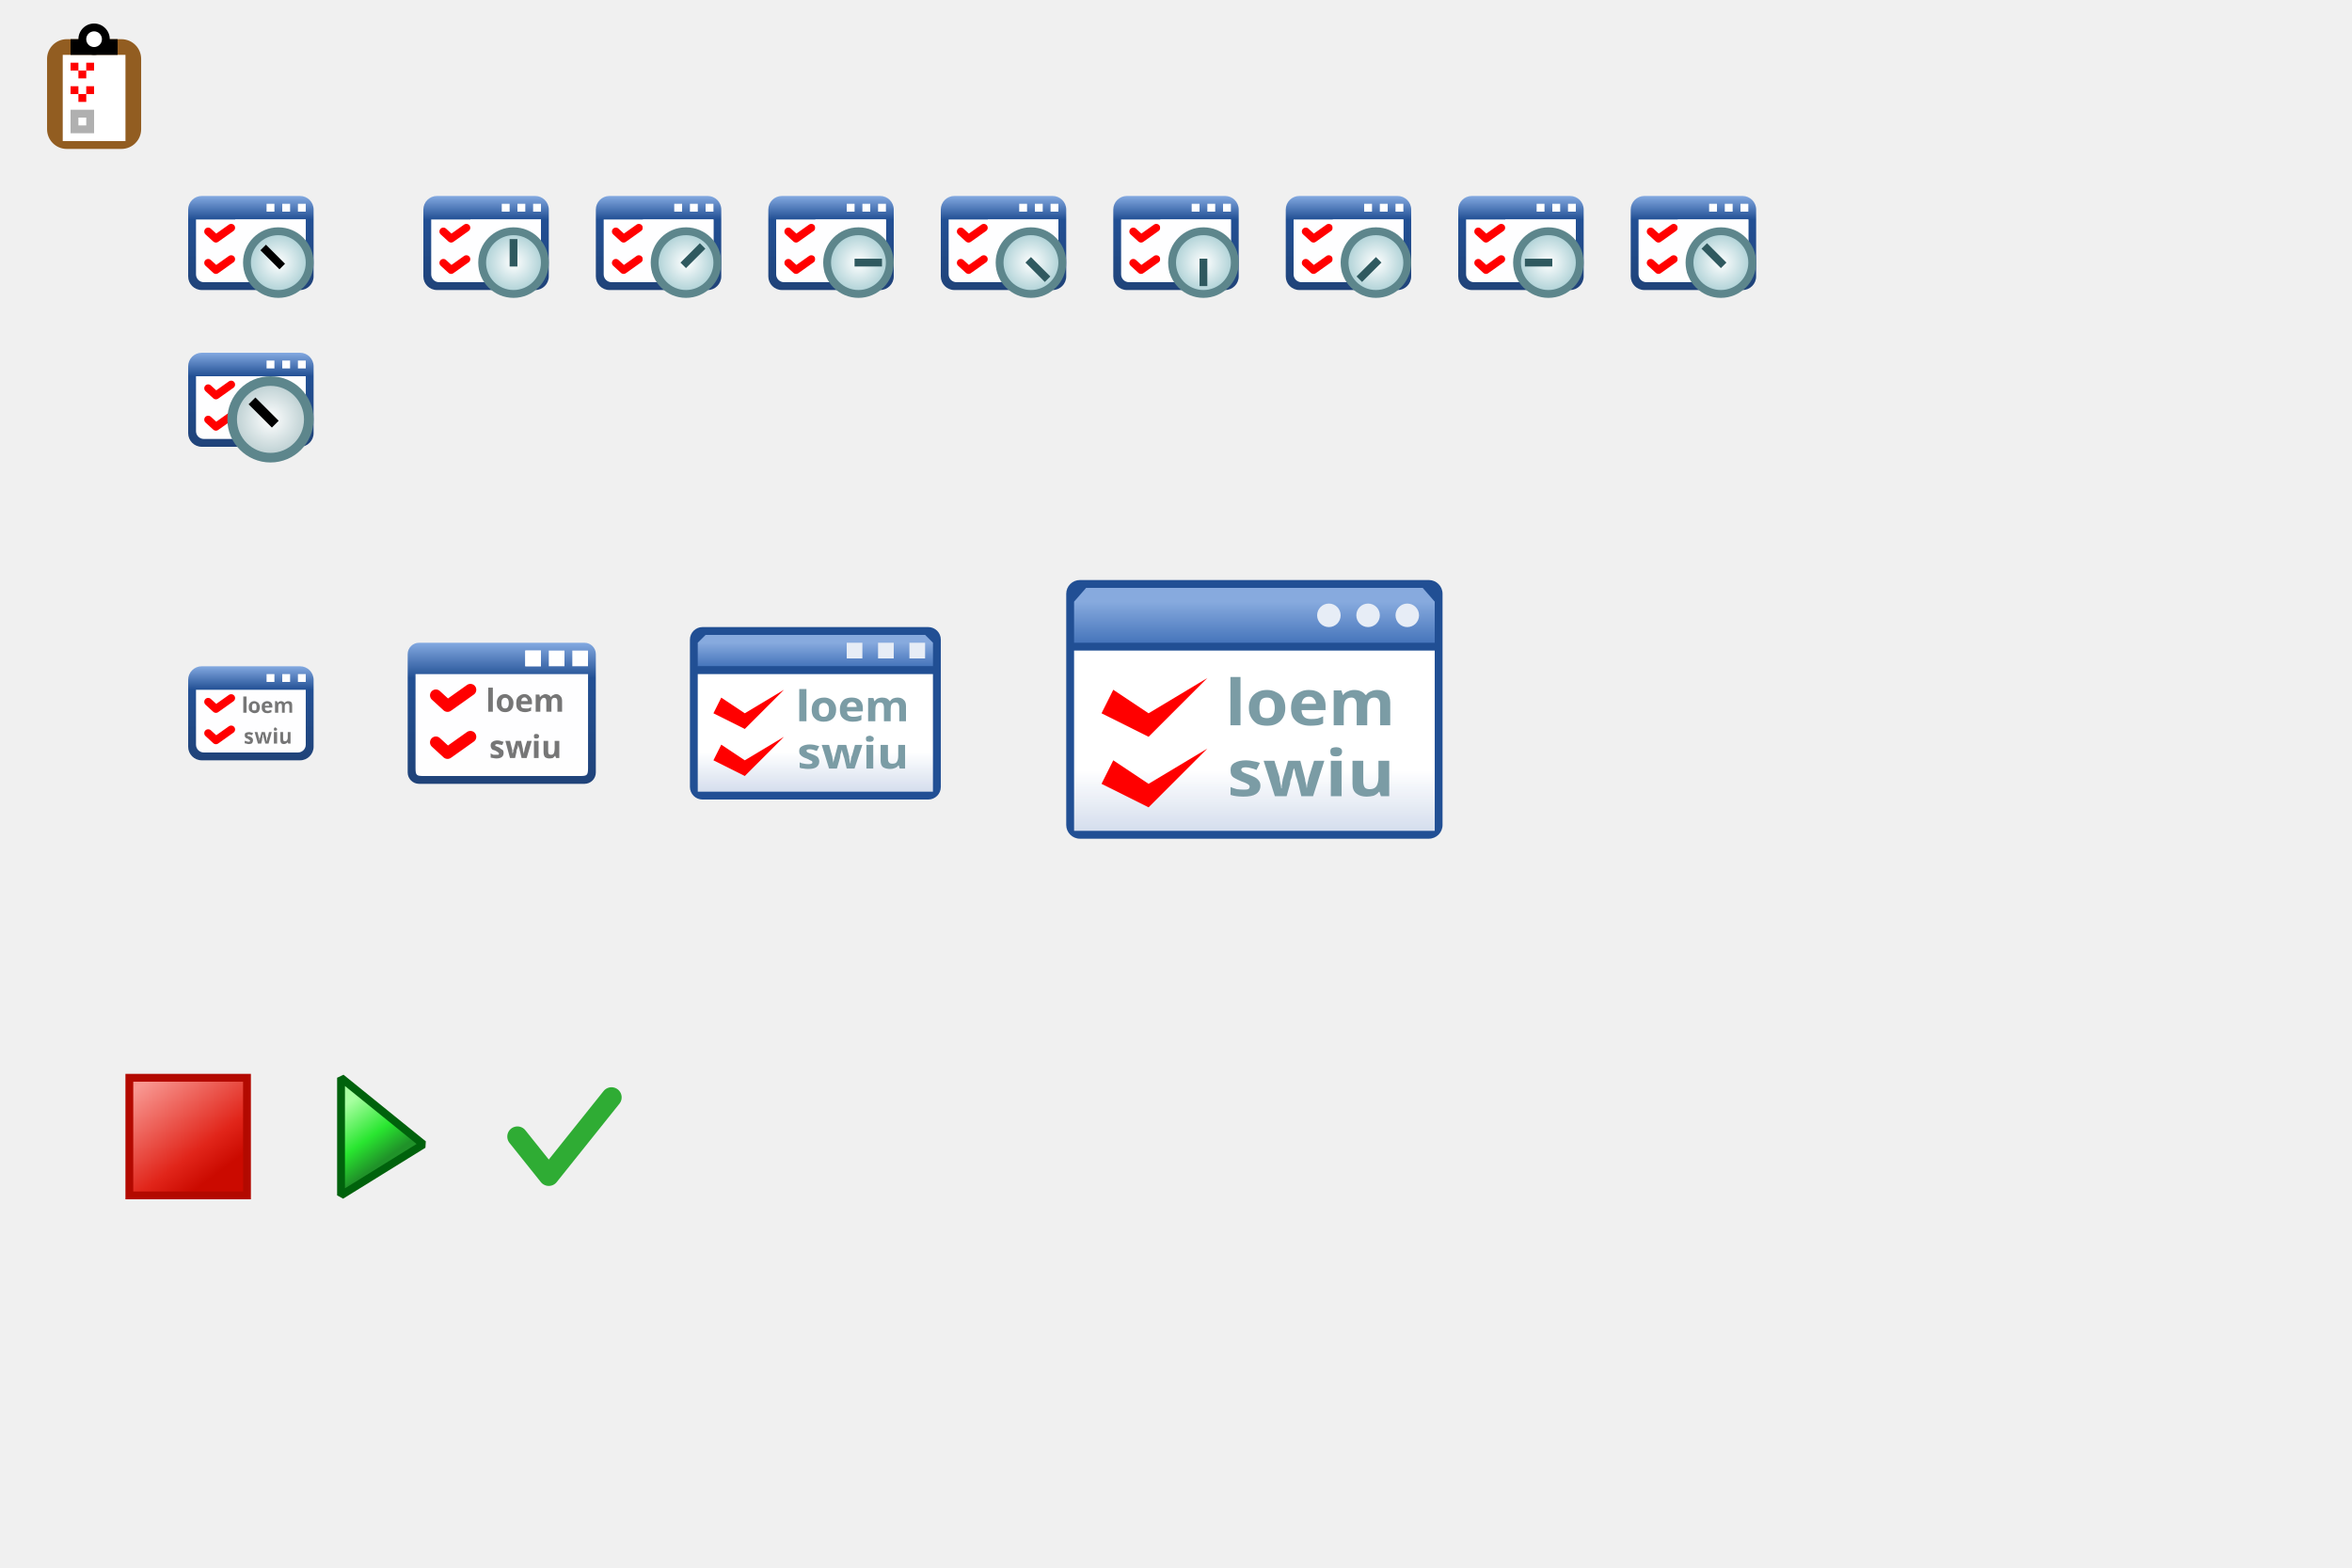
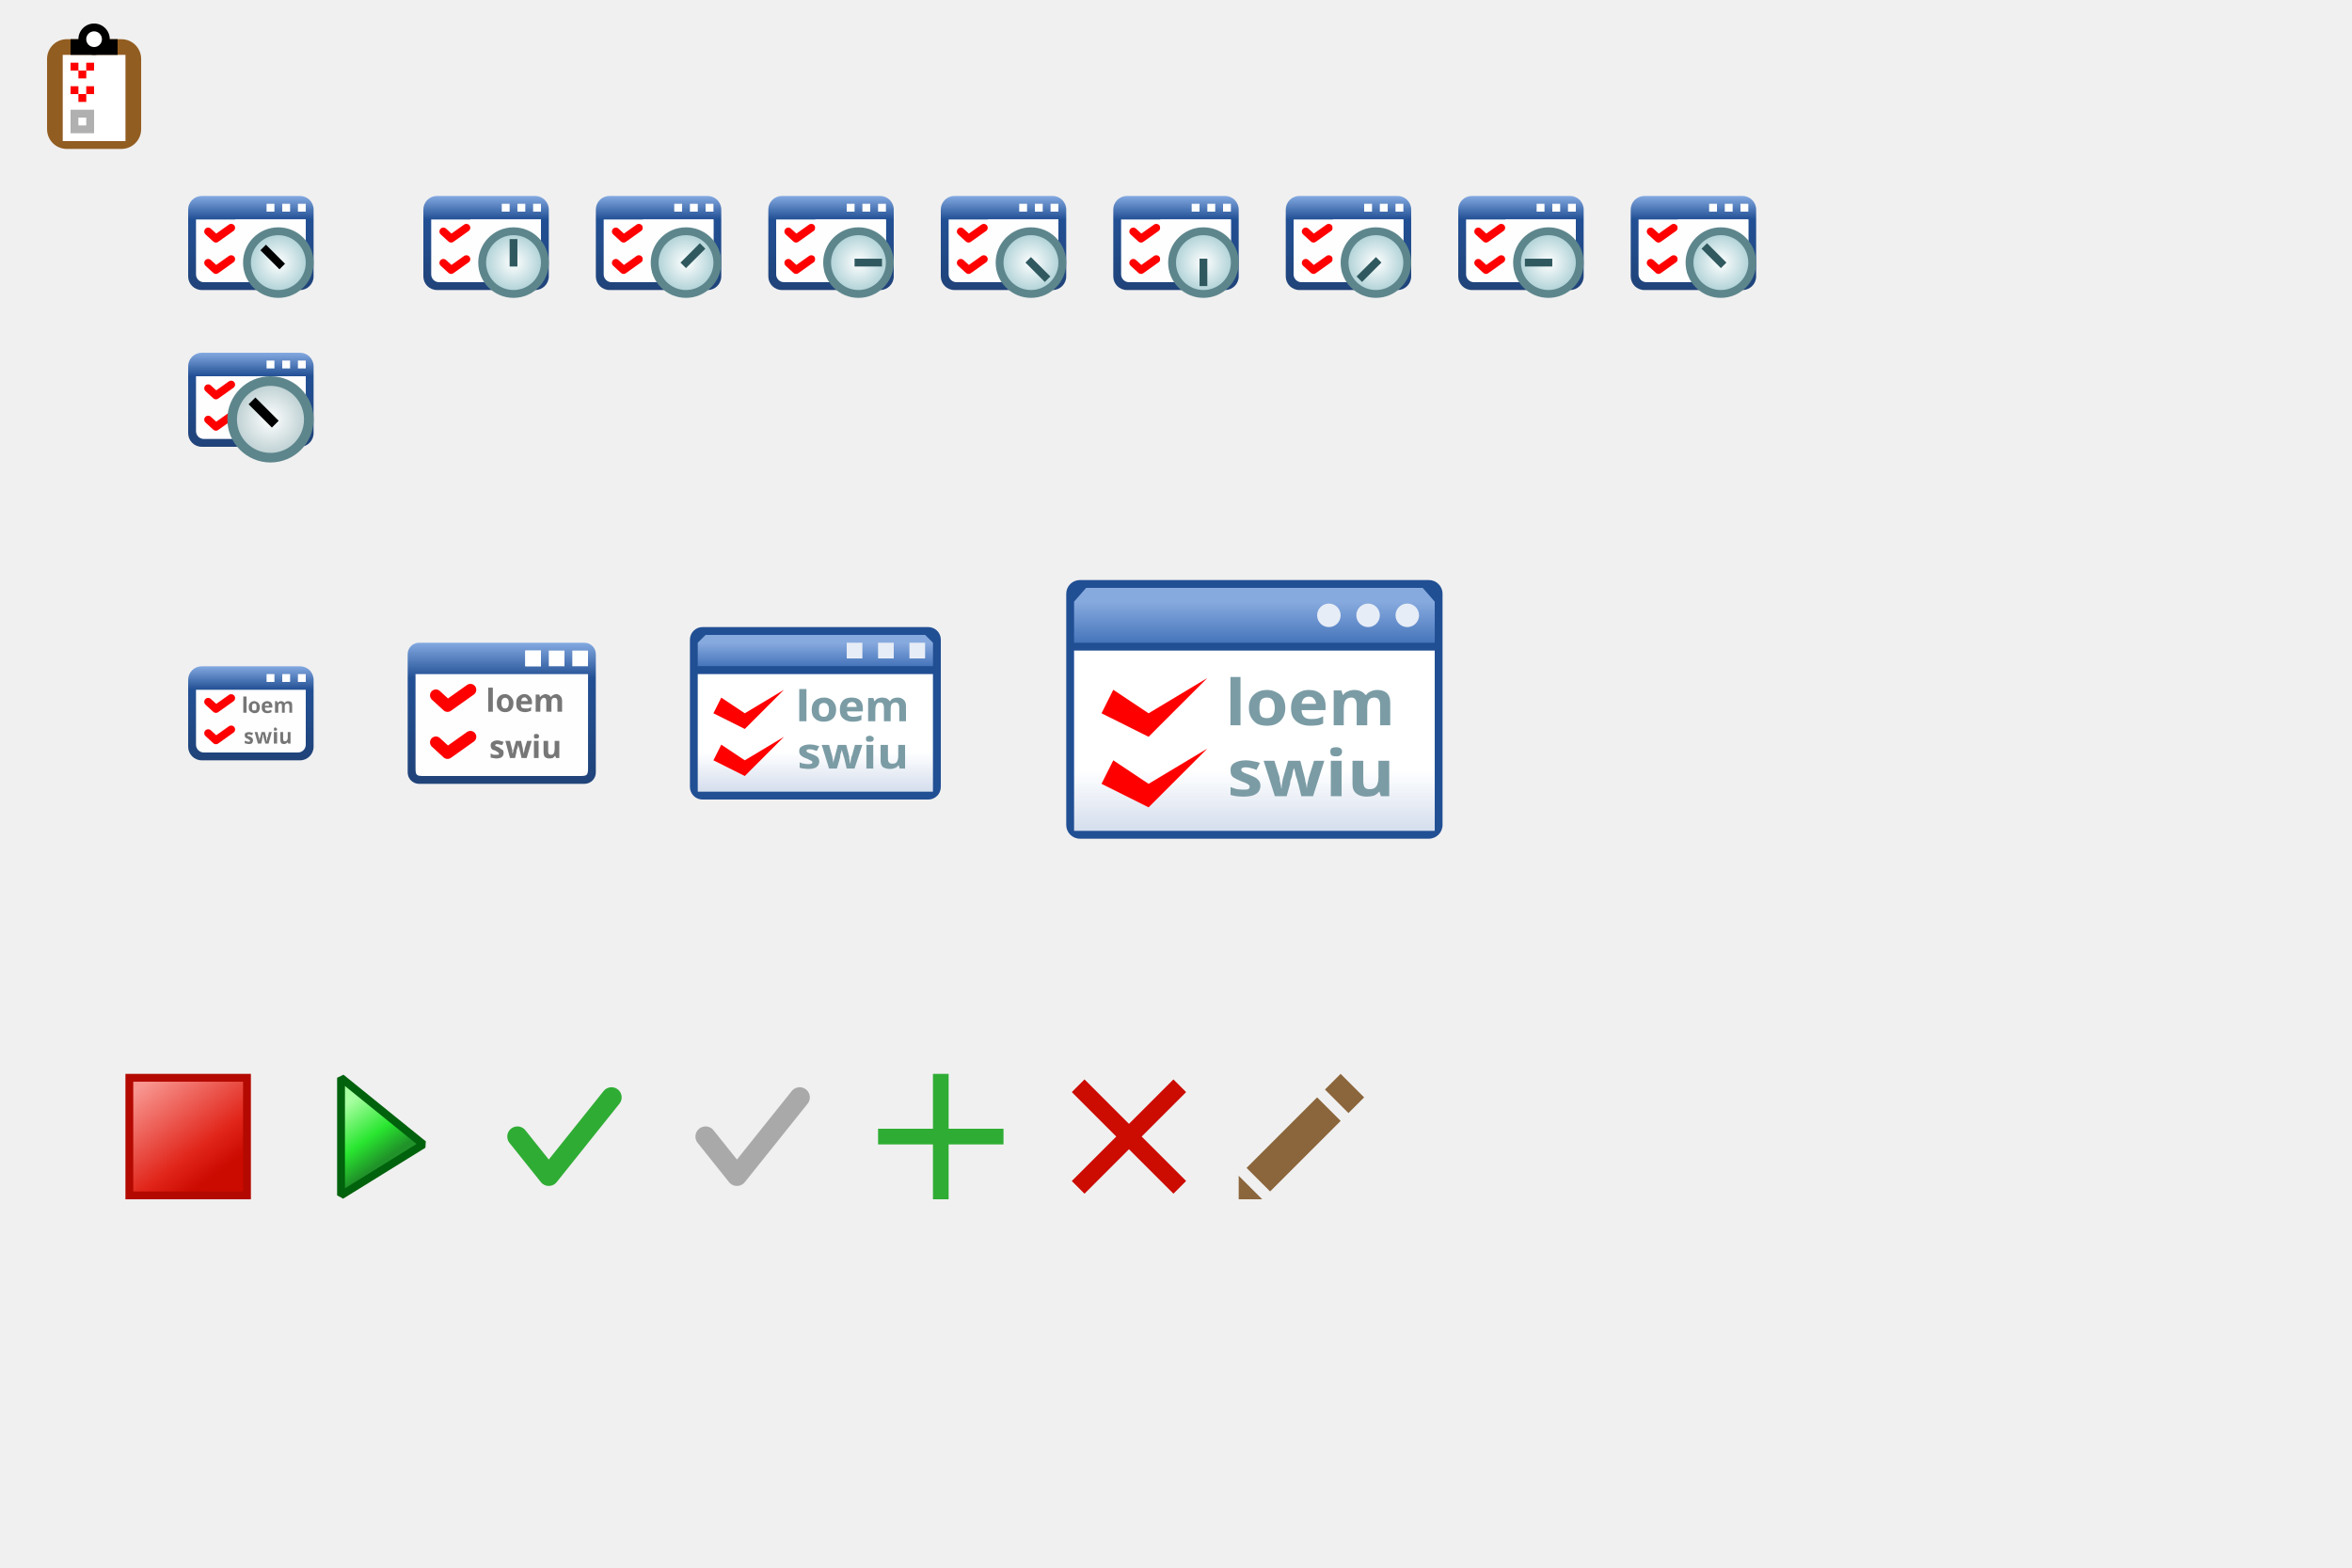
<svg xmlns="http://www.w3.org/2000/svg" xmlns:xlink="http://www.w3.org/1999/xlink" width="300" height="200" viewBox="0 0 79.375 52.917" version="1.1" id="svg5">
  <defs id="defs2">
    <linearGradient id="linearGradient10258">
      <stop style="stop-color:#d5deee;stop-opacity:0.953" offset="0" id="stop10254" />
      <stop style="stop-color:#ffffff;stop-opacity:1" offset="1" id="stop10256" />
    </linearGradient>
    <linearGradient id="linearGradient5505">
      <stop style="stop-color:#4675bb;stop-opacity:1" offset="0" id="stop5501" />
      <stop style="stop-color:#87aade;stop-opacity:1" offset="1" id="stop5503" />
    </linearGradient>
    <linearGradient id="linearGradient46044">
      <stop style="stop-color:#ffffff;stop-opacity:1" offset="0" id="stop46040" />
      <stop style="stop-color:#afc6c9;stop-opacity:1" offset="1" id="stop46042" />
    </linearGradient>
    <linearGradient id="linearGradient41202">
      <stop style="stop-color:#ffffff;stop-opacity:1" offset="0" id="stop41198" />
      <stop style="stop-color:#9ec8ce;stop-opacity:1" offset="1" id="stop41200" />
    </linearGradient>
    <linearGradient id="linearGradient26124">
      <stop style="stop-color:#204379;stop-opacity:1" offset="0" id="stop26120" />
      <stop style="stop-color:#214f94;stop-opacity:0.996" offset="0.75" id="stop26162" />
      <stop style="stop-color:#83a9e1;stop-opacity:0.996" offset="1" id="stop26122" />
    </linearGradient>
    <linearGradient xlink:href="#linearGradient26124" id="linearGradient26126" x1="7.673" y1="4.498" x2="7.673" y2="1.323" gradientUnits="userSpaceOnUse" />
    <radialGradient xlink:href="#linearGradient41202" id="radialGradient41204" cx="9.128" cy="9.393" fx="9.128" fy="9.393" r="0.926" gradientUnits="userSpaceOnUse" />
    <radialGradient xlink:href="#linearGradient41202" id="radialGradient41204-6" cx="9.128" cy="9.393" fx="9.128" fy="9.393" r="0.926" gradientUnits="userSpaceOnUse" />
    <radialGradient xlink:href="#linearGradient41202" id="radialGradient45768" cx="9.128" cy="9.393" fx="9.128" fy="9.393" r="0.926" gradientUnits="userSpaceOnUse" />
    <radialGradient xlink:href="#linearGradient41202" id="radialGradient45776" cx="9.128" cy="9.393" fx="9.128" fy="9.393" r="0.926" gradientUnits="userSpaceOnUse" />
    <radialGradient xlink:href="#linearGradient46044" id="radialGradient45793" gradientUnits="userSpaceOnUse" cx="9.128" cy="9.393" fx="9.128" fy="9.393" r="0.926" />
    <radialGradient xlink:href="#linearGradient41202" id="radialGradient45795" gradientUnits="userSpaceOnUse" cx="9.128" cy="9.393" fx="9.128" fy="9.393" r="0.926" />
    <radialGradient xlink:href="#linearGradient41202" id="radialGradient41204-9" cx="9.128" cy="9.393" fx="9.128" fy="9.393" r="0.926" gradientUnits="userSpaceOnUse" />
    <radialGradient xlink:href="#linearGradient41202" id="radialGradient46209" cx="9.128" cy="9.393" fx="9.128" fy="9.393" r="0.926" gradientUnits="userSpaceOnUse" />
    <radialGradient xlink:href="#linearGradient41202" id="radialGradient46217" cx="9.128" cy="9.393" fx="9.128" fy="9.393" r="0.926" gradientUnits="userSpaceOnUse" />
    <radialGradient xlink:href="#linearGradient41202" id="radialGradient46234" gradientUnits="userSpaceOnUse" cx="9.128" cy="9.393" fx="9.128" fy="9.393" r="0.926" />
    <radialGradient xlink:href="#linearGradient41202" id="radialGradient41204-9-3" cx="9.128" cy="9.393" fx="9.128" fy="9.393" r="0.926" gradientUnits="userSpaceOnUse" />
    <radialGradient xlink:href="#linearGradient41202" id="radialGradient46234-6" gradientUnits="userSpaceOnUse" cx="9.128" cy="9.393" fx="9.128" fy="9.393" r="0.926" />
    <radialGradient xlink:href="#linearGradient41202" id="radialGradient41204-9-3-3" cx="9.128" cy="9.393" fx="9.128" fy="9.393" r="0.926" gradientUnits="userSpaceOnUse" />
    <radialGradient xlink:href="#linearGradient41202" id="radialGradient46234-6-5" gradientUnits="userSpaceOnUse" cx="9.128" cy="9.393" fx="9.128" fy="9.393" r="0.926" />
    <radialGradient xlink:href="#linearGradient41202" id="radialGradient41204-9-3-3-8" cx="9.128" cy="9.393" fx="9.128" fy="9.393" r="0.926" gradientUnits="userSpaceOnUse" />
    <radialGradient xlink:href="#linearGradient41202" id="radialGradient46234-6-5-8" gradientUnits="userSpaceOnUse" cx="9.128" cy="9.393" fx="9.128" fy="9.393" r="0.926" />
    <radialGradient xlink:href="#linearGradient41202" id="radialGradient41204-9-3-3-8-9" cx="9.128" cy="9.393" fx="9.128" fy="9.393" r="0.926" gradientUnits="userSpaceOnUse" />
    <radialGradient xlink:href="#linearGradient41202" id="radialGradient46234-6-5-8-6" gradientUnits="userSpaceOnUse" cx="9.128" cy="9.393" fx="9.128" fy="9.393" r="0.926" />
    <radialGradient xlink:href="#linearGradient41202" id="radialGradient41204-9-3-3-8-9-2" cx="9.128" cy="9.393" fx="9.128" fy="9.393" r="0.926" gradientUnits="userSpaceOnUse" />
    <radialGradient xlink:href="#linearGradient41202" id="radialGradient46234-6-5-8-6-2" gradientUnits="userSpaceOnUse" cx="9.128" cy="9.393" fx="9.128" fy="9.393" r="0.926" />
    <radialGradient xlink:href="#linearGradient41202" id="radialGradient41204-9-3-3-8-9-2-0" cx="9.128" cy="9.393" fx="9.128" fy="9.393" r="0.926" gradientUnits="userSpaceOnUse" />
    <radialGradient xlink:href="#linearGradient41202" id="radialGradient46234-6-5-8-6-2-7" gradientUnits="userSpaceOnUse" cx="9.128" cy="9.393" fx="9.128" fy="9.393" r="0.926" />
    <radialGradient xlink:href="#linearGradient41202" id="radialGradient41204-9-3-3-8-9-2-0-3" cx="9.128" cy="9.393" fx="9.128" fy="9.393" r="0.926" gradientUnits="userSpaceOnUse" />
    <radialGradient xlink:href="#linearGradient41202" id="radialGradient46234-6-5-8-6-2-7-6" gradientUnits="userSpaceOnUse" cx="9.128" cy="9.393" fx="9.128" fy="9.393" r="0.926" />
    <linearGradient xlink:href="#linearGradient5505" id="linearGradient5507" x1="16.669" y1="22.49" x2="16.669" y2="21.696" gradientUnits="userSpaceOnUse" />
    <linearGradient xlink:href="#linearGradient10258" id="linearGradient10260" x1="17.727" y1="26.987" x2="17.727" y2="25.4" gradientUnits="userSpaceOnUse" />
    <linearGradient xlink:href="#linearGradient26124" id="linearGradient26126-9" x1="7.673" y1="4.498" x2="7.673" y2="1.323" gradientUnits="userSpaceOnUse" gradientTransform="matrix(1.5,0,0,1.5,4.233334,19.71146)" />
    <linearGradient xlink:href="#linearGradient10258" id="linearGradient10260-0" x1="17.727" y1="26.987" x2="17.727" y2="25.4" gradientUnits="userSpaceOnUse" gradientTransform="matrix(1.533334,0,0,1.533333,13.12333,-12.9293)" />
    <linearGradient xlink:href="#linearGradient5505" id="linearGradient5507-0" x1="16.669" y1="22.49" x2="16.669" y2="21.696" gradientUnits="userSpaceOnUse" gradientTransform="matrix(1.533333,0,0,1.756413,13.12334,-17.79837)" />
    <linearGradient xlink:href="#linearGradient3293" id="linearGradient3295" x1="27.517" y1="32.279" x2="26.194" y2="30.427" gradientUnits="userSpaceOnUse" />
    <linearGradient id="linearGradient3293">
      <stop style="stop-color:#209229;stop-opacity:1" offset="0" id="stop3289" />
      <stop style="stop-color:#29e630;stop-opacity:1" offset="0.398" id="stop3953" />
      <stop style="stop-color:#a7ffa0;stop-opacity:1" offset="1" id="stop3291" />
    </linearGradient>
    <linearGradient xlink:href="#linearGradient992" id="linearGradient994" x1="23.775" y1="32.511" x2="21.275" y2="29.165" gradientUnits="userSpaceOnUse" gradientTransform="matrix(0.9377291,0,0,0.9377291,-14.65991,8.8991)" />
    <linearGradient id="linearGradient992">
      <stop style="stop-color:#cb0a00;stop-opacity:1" offset="0" id="stop988" />
      <stop style="stop-color:#e1251a;stop-opacity:1" offset="0.266" id="stop1414" />
      <stop style="stop-color:#f89791;stop-opacity:1" offset="1" id="stop990" />
    </linearGradient>
  </defs>
  <g id="layer1">
    <rect style="fill:#ffffff;fill-opacity:0.005;stroke:none;stroke-width:1.409;stroke-opacity:1" id="rect2316" width="4.233" height="4.233" x="1.058" y="0.794" />
    <rect style="fill:#925d21;fill-opacity:1;stroke:none;stroke-width:1.311" id="rect846" width="3.175" height="3.704" x="1.588" y="1.323" ry="0.665" />
    <rect style="fill:#ffffff;fill-opacity:1;stroke:none;stroke-width:0.949" id="rect846-3" width="2.117" height="2.91" x="2.117" y="1.852" />
    <rect style="fill:#000000;fill-opacity:1;stroke:none;stroke-width:0.518" id="rect1640" width="1.587" height="0.529" x="2.381" y="1.323" />
    <circle style="fill:#000000;fill-opacity:1;stroke:none;stroke-width:0.345" id="path1832" cx="3.175" cy="1.323" r="0.529" />
    <circle style="fill:#ffffff;fill-opacity:1;stroke:none;stroke-width:0.173" id="path1832-6" cx="3.175" cy="1.323" r="0.265" />
    <g id="g4530">
      <rect style="fill:#ff0000;fill-opacity:0.994;stroke:none;stroke-width:0.518;stroke-opacity:1" id="rect3743" width="0.265" height="0.265" x="2.381" y="2.117" />
      <rect style="fill:#ff0000;fill-opacity:0.994;stroke:none;stroke-width:0.518;stroke-opacity:1" id="rect3743-7" width="0.265" height="0.265" x="2.646" y="2.381" />
      <rect style="fill:#ff0000;fill-opacity:0.994;stroke:none;stroke-width:0.518;stroke-opacity:1" id="rect3743-5" width="0.265" height="0.265" x="2.91" y="2.117" />
    </g>
    <path id="rect4090" style="fill:#b0b0b0;fill-opacity:0.994;stroke:none;stroke-width:1.958;stroke-opacity:1" d="m 9,14 v 3 h 3 v -3 z m 1,1 h 1 v 1 h -1 z" transform="scale(0.2645833)" />
    <use x="0" y="0" xlink:href="#g4530" id="use4612" transform="translate(3.7683713e-8,0.7937501)" width="100%" height="100%" />
    <g id="g37198" transform="translate(0,21.16667)">
      <rect style="fill:#e3e3e3;fill-opacity:0;stroke:none;stroke-width:1.118;stroke-opacity:1" id="rect4653" width="4.233" height="4.233" x="6.35" y="0.794" />
      <rect style="fill:url(#linearGradient26126);fill-opacity:1;stroke:none;stroke-width:0.598;stroke-opacity:1" id="rect5175" width="4.233" height="3.175" x="6.35" y="1.323" ry="0.459" />
      <path id="rect5175-1" style="fill:#ffffff;fill-opacity:0.996;stroke-width:1.727" d="m 25,8 v 7 c 0,0.554 0.446,1 1,1 h 12 c 0.554,0 1,-0.446 1,-1 V 8 Z" transform="scale(0.2645833)" />
      <path style="fill:none;stroke:#ff0000;stroke-width:0.265;stroke-linecap:round;stroke-linejoin:round;stroke-miterlimit:4;stroke-dasharray:none;stroke-opacity:1" d="M 7.025,2.523 L 7.287,2.763 L 7.801,2.398" id="path14596" />
      <text xml:space="preserve" style="font-style:normal;font-weight:normal;font-size:0.706px;line-height:1.25;font-family:sans-serif;letter-spacing:0px;word-spacing:0px;fill:#767676;fill-opacity:1;stroke:none;stroke-width:0.265" x="8.149" y="2.893" id="text17077">
        <tspan id="tspan17075" style="font-style:normal;font-variant:normal;font-weight:bold;font-stretch:normal;font-size:0.706px;font-family:sans-serif;-inkscape-font-specification:'sans-serif Bold';fill:#767676;fill-opacity:1;stroke-width:0.265" x="8.149" y="2.893">loem</tspan>
      </text>
      <text xml:space="preserve" style="font-style:normal;font-weight:normal;font-size:0.706px;line-height:1.25;font-family:sans-serif;letter-spacing:0px;word-spacing:0px;fill:#767676;fill-opacity:1;stroke:none;stroke-width:0.265" x="8.226" y="3.933" id="text17077-2">
        <tspan id="tspan17075-7" style="font-style:normal;font-variant:normal;font-weight:bold;font-stretch:normal;font-size:0.706px;font-family:sans-serif;-inkscape-font-specification:'sans-serif Bold';fill:#767676;fill-opacity:1;stroke-width:0.265" x="8.226" y="3.933">swiu</tspan>
      </text>
      <rect style="fill:#ffffff;fill-opacity:0.996;stroke:none;stroke-width:0.265;stroke-miterlimit:4;stroke-dasharray:none;stroke-opacity:1" id="rect25811" width="0.265" height="0.265" x="10.054" y="1.587" />
      <rect style="fill:#ffffff;fill-opacity:0.996;stroke:none;stroke-width:0.265;stroke-miterlimit:4;stroke-dasharray:none;stroke-opacity:1" id="rect25811-0" width="0.265" height="0.265" x="9.525" y="1.587" />
      <rect style="fill:#ffffff;fill-opacity:0.996;stroke:none;stroke-width:0.265;stroke-miterlimit:4;stroke-dasharray:none;stroke-opacity:1" id="rect25811-9" width="0.265" height="0.265" x="8.996" y="1.587" />
      <use x="0" y="0" xlink:href="#path14596" id="use35922" transform="translate(0,1.058333)" width="100%" height="100%" />
    </g>
    <use x="0" y="0" xlink:href="#g37198" id="use37200" width="100%" height="100%" transform="translate(0,-15.875)" />
    <rect style="fill:#fefeff;fill-opacity:1;stroke:none;stroke-width:0.265;stroke-linecap:round;stroke-linejoin:round;stroke-miterlimit:4;stroke-dasharray:none;stroke-opacity:1" id="rect39736" width="2.381" height="1.587" x="7.938" y="7.408" />
    <g id="g38892" transform="matrix(1.285714,0,0,1.285714,-2.343453,-3.212798)" style="fill:url(#radialGradient41204);fill-opacity:1">
      <ellipse style="fill:url(#radialGradient41204);fill-opacity:1;stroke:#5d868c;stroke-width:0.206;stroke-linecap:round;stroke-linejoin:round;stroke-miterlimit:4;stroke-dasharray:none;stroke-opacity:1" id="path37328" cx="9.128" cy="9.393" rx="0.823" ry="0.823" />
      <path style="fill:url(#radialGradient41204);fill-opacity:1;stroke:#000000;stroke-width:0.206;stroke-linecap:butt;stroke-linejoin:miter;stroke-miterlimit:4;stroke-dasharray:none;stroke-opacity:1" d="M 9.231,9.496 L 8.731,8.996" id="path38322" />
    </g>
    <use x="0" y="0" xlink:href="#g37198" id="use37200-8" transform="translate(7.9375,-15.875)" width="100%" height="100%" />
    <rect style="fill:#fefeff;fill-opacity:1;stroke:none;stroke-width:0.265;stroke-linecap:round;stroke-linejoin:round;stroke-miterlimit:4;stroke-dasharray:none;stroke-opacity:1" id="rect39736-97" width="2.381" height="1.587" x="15.875" y="7.408" />
    <use x="0" y="0" xlink:href="#g37198" id="use37200-7" width="100%" height="100%" transform="translate(0,-10.58333)" />
    <rect style="fill:#fefeff;fill-opacity:1;stroke:none;stroke-width:0.265;stroke-linecap:round;stroke-linejoin:round;stroke-miterlimit:4;stroke-dasharray:none;stroke-opacity:1" id="rect39736-9" width="2.381" height="1.587" x="7.938" y="12.7" />
    <g id="g38892-2" transform="matrix(1.571428,0,0,1.571429,-5.216071,-0.6047651)" style="fill:url(#radialGradient41204-6);fill-opacity:1">
      <ellipse style="fill:url(#radialGradient45793);fill-opacity:1;stroke:#5d868c;stroke-width:0.206;stroke-linecap:round;stroke-linejoin:round;stroke-miterlimit:4;stroke-dasharray:none;stroke-opacity:1" id="path37328-0" cx="9.128" cy="9.393" rx="0.823" ry="0.823" />
      <path style="fill:url(#radialGradient45795);fill-opacity:1;stroke:#000000;stroke-width:0.206;stroke-linecap:butt;stroke-linejoin:miter;stroke-miterlimit:4;stroke-dasharray:none;stroke-opacity:1" d="M 9.231,9.496 L 8.731,8.996" id="path38322-2" />
    </g>
    <g id="g48518">
      <g id="g38892-3" transform="matrix(1.285714,0,0,1.285714,5.594047,-3.212798)" style="fill:url(#radialGradient41204-9);fill-opacity:1">
        <ellipse style="fill:url(#radialGradient46234);fill-opacity:1;stroke:#5d868c;stroke-width:0.206;stroke-linecap:round;stroke-linejoin:round;stroke-miterlimit:4;stroke-dasharray:none;stroke-opacity:1" id="path37328-6" cx="9.128" cy="9.393" rx="0.823" ry="0.823" />
      </g>
      <path style="fill:none;stroke:#2f595f;stroke-width:0.263;stroke-linecap:butt;stroke-linejoin:miter;stroke-miterlimit:4;stroke-dasharray:none;stroke-opacity:1" d="M 17.33,8.07 V 8.996" id="path46700" />
    </g>
    <use x="0" y="0" xlink:href="#g37198" id="use37200-8-1" transform="translate(13.75834,-15.875)" width="100%" height="100%" />
    <rect style="fill:#fefeff;fill-opacity:1;stroke:none;stroke-width:0.265;stroke-linecap:round;stroke-linejoin:round;stroke-miterlimit:4;stroke-dasharray:none;stroke-opacity:1" id="rect39736-97-5" width="2.381" height="1.587" x="21.696" y="7.408" />
    <g id="g48518-5" transform="translate(5.820834)">
      <g id="g38892-3-4" transform="matrix(1.285714,0,0,1.285714,5.594047,-3.212798)" style="fill:url(#radialGradient41204-9-3);fill-opacity:1">
        <ellipse style="fill:url(#radialGradient46234-6);fill-opacity:1;stroke:#5d868c;stroke-width:0.206;stroke-linecap:round;stroke-linejoin:round;stroke-miterlimit:4;stroke-dasharray:none;stroke-opacity:1" id="path37328-6-7" cx="9.128" cy="9.393" rx="0.823" ry="0.823" />
      </g>
      <path style="fill:none;stroke:#2f595f;stroke-width:0.263;stroke-linecap:butt;stroke-linejoin:miter;stroke-miterlimit:4;stroke-dasharray:none;stroke-opacity:1" d="M 17.891,8.302 L 17.237,8.957" id="path46700-6" />
    </g>
    <use x="0" y="0" xlink:href="#g37198" id="use37200-8-1-2" transform="translate(19.57917,-15.875)" width="100%" height="100%" />
    <rect style="fill:#fefeff;fill-opacity:1;stroke:none;stroke-width:0.265;stroke-linecap:round;stroke-linejoin:round;stroke-miterlimit:4;stroke-dasharray:none;stroke-opacity:1" id="rect39736-97-5-5" width="2.381" height="1.587" x="27.517" y="7.408" />
    <g id="g48518-5-4" transform="translate(11.64167)">
      <g id="g38892-3-4-7" transform="matrix(1.285714,0,0,1.285714,5.594047,-3.212798)" style="fill:url(#radialGradient41204-9-3-3);fill-opacity:1">
        <ellipse style="fill:url(#radialGradient46234-6-5);fill-opacity:1;stroke:#5d868c;stroke-width:0.206;stroke-linecap:round;stroke-linejoin:round;stroke-miterlimit:4;stroke-dasharray:none;stroke-opacity:1" id="path37328-6-7-4" cx="9.128" cy="9.393" rx="0.823" ry="0.823" />
      </g>
      <path style="fill:none;stroke:#2f595f;stroke-width:0.263;stroke-linecap:butt;stroke-linejoin:miter;stroke-miterlimit:4;stroke-dasharray:none;stroke-opacity:1" d="m 18.124,8.864 l -0.926,2e-7" id="path46700-6-4" />
    </g>
    <use x="0" y="0" xlink:href="#g37198" id="use37200-8-1-2-4" transform="translate(25.40001,-15.875)" width="100%" height="100%" />
    <rect style="fill:#fefeff;fill-opacity:1;stroke:none;stroke-width:0.265;stroke-linecap:round;stroke-linejoin:round;stroke-miterlimit:4;stroke-dasharray:none;stroke-opacity:1" id="rect39736-97-5-5-3" width="2.381" height="1.587" x="33.338" y="7.408" />
    <g id="g48518-5-4-1" transform="translate(17.46251)">
      <g id="g38892-3-4-7-4" transform="matrix(1.285714,0,0,1.285714,5.594047,-3.212798)" style="fill:url(#radialGradient41204-9-3-3-8);fill-opacity:1">
        <ellipse style="fill:url(#radialGradient46234-6-5-8);fill-opacity:1;stroke:#5d868c;stroke-width:0.206;stroke-linecap:round;stroke-linejoin:round;stroke-miterlimit:4;stroke-dasharray:none;stroke-opacity:1" id="path37328-6-7-4-9" cx="9.128" cy="9.393" rx="0.823" ry="0.823" />
      </g>
      <path style="fill:none;stroke:#2f595f;stroke-width:0.263;stroke-linecap:butt;stroke-linejoin:miter;stroke-miterlimit:4;stroke-dasharray:none;stroke-opacity:1" d="M 17.891,9.425 L 17.237,8.77" id="path46700-6-4-2" />
    </g>
    <use x="0" y="0" xlink:href="#g37198" id="use37200-8-1-2-4-4" transform="translate(31.22085,-15.875)" width="100%" height="100%" />
    <rect style="fill:#fefeff;fill-opacity:1;stroke:none;stroke-width:0.265;stroke-linecap:round;stroke-linejoin:round;stroke-miterlimit:4;stroke-dasharray:none;stroke-opacity:1" id="rect39736-97-5-5-3-9" width="2.381" height="1.587" x="39.158" y="7.408" />
    <g id="g48518-5-4-1-5" transform="translate(23.28334)">
      <g id="g38892-3-4-7-4-0" transform="matrix(1.285714,0,0,1.285714,5.594047,-3.212798)" style="fill:url(#radialGradient41204-9-3-3-8-9);fill-opacity:1">
        <ellipse style="fill:url(#radialGradient46234-6-5-8-6);fill-opacity:1;stroke:#5d868c;stroke-width:0.206;stroke-linecap:round;stroke-linejoin:round;stroke-miterlimit:4;stroke-dasharray:none;stroke-opacity:1" id="path37328-6-7-4-9-4" cx="9.128" cy="9.393" rx="0.823" ry="0.823" />
      </g>
      <path style="fill:none;stroke:#2f595f;stroke-width:0.263;stroke-linecap:butt;stroke-linejoin:miter;stroke-miterlimit:4;stroke-dasharray:none;stroke-opacity:1" d="M 17.33,9.657 L 17.33,8.731" id="path46700-6-4-2-8" />
    </g>
    <use x="0" y="0" xlink:href="#g37198" id="use37200-8-1-2-4-4-6" transform="translate(37.04168,-15.875)" width="100%" height="100%" />
    <rect style="fill:#fefeff;fill-opacity:1;stroke:none;stroke-width:0.265;stroke-linecap:round;stroke-linejoin:round;stroke-miterlimit:4;stroke-dasharray:none;stroke-opacity:1" id="rect39736-97-5-5-3-9-1" width="2.381" height="1.587" x="44.979" y="7.408" />
    <g id="g48518-5-4-1-5-0" transform="translate(29.10418)">
      <g id="g38892-3-4-7-4-0-6" transform="matrix(1.285714,0,0,1.285714,5.594047,-3.212798)" style="fill:url(#radialGradient41204-9-3-3-8-9-2);fill-opacity:1">
        <ellipse style="fill:url(#radialGradient46234-6-5-8-6-2);fill-opacity:1;stroke:#5d868c;stroke-width:0.206;stroke-linecap:round;stroke-linejoin:round;stroke-miterlimit:4;stroke-dasharray:none;stroke-opacity:1" id="path37328-6-7-4-9-4-1" cx="9.128" cy="9.393" rx="0.823" ry="0.823" />
      </g>
      <path style="fill:none;stroke:#2f595f;stroke-width:0.263;stroke-linecap:butt;stroke-linejoin:miter;stroke-miterlimit:4;stroke-dasharray:none;stroke-opacity:1" d="m 16.769,9.425 l 0.655,-0.655" id="path46700-6-4-2-8-5" />
    </g>
    <use x="0" y="0" xlink:href="#g37198" id="use37200-8-1-2-4-4-6-7" transform="translate(42.86252,-15.875)" width="100%" height="100%" />
    <rect style="fill:#fefeff;fill-opacity:1;stroke:none;stroke-width:0.265;stroke-linecap:round;stroke-linejoin:round;stroke-miterlimit:4;stroke-dasharray:none;stroke-opacity:1" id="rect39736-97-5-5-3-9-1-1" width="2.381" height="1.587" x="50.8" y="7.408" />
    <g id="g48518-5-4-1-5-0-1" transform="translate(34.92502)">
      <g id="g38892-3-4-7-4-0-6-5" transform="matrix(1.285714,0,0,1.285714,5.594047,-3.212798)" style="fill:url(#radialGradient41204-9-3-3-8-9-2-0);fill-opacity:1">
        <ellipse style="fill:url(#radialGradient46234-6-5-8-6-2-7);fill-opacity:1;stroke:#5d868c;stroke-width:0.206;stroke-linecap:round;stroke-linejoin:round;stroke-miterlimit:4;stroke-dasharray:none;stroke-opacity:1" id="path37328-6-7-4-9-4-1-9" cx="9.128" cy="9.393" rx="0.823" ry="0.823" />
      </g>
      <path style="fill:none;stroke:#2f595f;stroke-width:0.263;stroke-linecap:butt;stroke-linejoin:miter;stroke-miterlimit:4;stroke-dasharray:none;stroke-opacity:1" d="m 16.536,8.864 l 0.926,-1e-6" id="path46700-6-4-2-8-5-7" />
    </g>
    <use x="0" y="0" xlink:href="#g37198" id="use37200-8-1-2-4-4-6-7-3" transform="translate(48.68336,-15.875)" width="100%" height="100%" />
    <rect style="fill:#fefeff;fill-opacity:1;stroke:none;stroke-width:0.265;stroke-linecap:round;stroke-linejoin:round;stroke-miterlimit:4;stroke-dasharray:none;stroke-opacity:1" id="rect39736-97-5-5-3-9-1-1-9" width="2.381" height="1.587" x="56.621" y="7.408" />
    <g id="g48518-5-4-1-5-0-1-4" transform="translate(40.74585)">
      <g id="g38892-3-4-7-4-0-6-5-8" transform="matrix(1.285714,0,0,1.285714,5.594047,-3.212798)" style="fill:url(#radialGradient41204-9-3-3-8-9-2-0-3);fill-opacity:1">
        <ellipse style="fill:url(#radialGradient46234-6-5-8-6-2-7-6);fill-opacity:1;stroke:#5d868c;stroke-width:0.206;stroke-linecap:round;stroke-linejoin:round;stroke-miterlimit:4;stroke-dasharray:none;stroke-opacity:1" id="path37328-6-7-4-9-4-1-9-1" cx="9.128" cy="9.393" rx="0.823" ry="0.823" />
      </g>
      <path style="fill:none;stroke:#2f595f;stroke-width:0.263;stroke-linecap:butt;stroke-linejoin:miter;stroke-miterlimit:4;stroke-dasharray:none;stroke-opacity:1" d="m 16.769,8.302 l 0.655,0.655" id="path46700-6-4-2-8-5-7-2" />
    </g>
    <g id="g13208" transform="translate(8.466667)">
      <rect style="fill:#e3e3e3;fill-opacity:0;stroke:none;stroke-width:2.235;stroke-opacity:1" id="rect4653-7" width="8.467" height="8.467" x="14.817" y="19.844" />
      <rect style="fill:#214f94;fill-opacity:1;stroke:none;stroke-width:1.145;stroke-opacity:1" id="rect5175-4" width="8.467" height="5.821" x="14.817" y="21.167" ry="0.424" />
      <rect style="fill:url(#linearGradient10260);fill-opacity:1;fill-rule:evenodd;stroke-width:0.261" id="rect1880" width="7.937" height="3.969" x="15.081" y="22.754" ry="0" />
      <text xml:space="preserve" style="font-style:normal;font-weight:normal;font-size:1.482px;line-height:1.25;font-family:sans-serif;letter-spacing:0px;word-spacing:0px;fill:#7b9ca5;fill-opacity:1;stroke:none;stroke-width:0.556" x="17.772" y="25.196" id="text17077-8" transform="scale(1.034884,0.966292)">
        <tspan id="tspan17075-8" style="font-style:normal;font-variant:normal;font-weight:bold;font-stretch:normal;font-size:1.482px;font-family:sans-serif;-inkscape-font-specification:'sans-serif Bold';fill:#7b9ca5;fill-opacity:1;stroke-width:0.556" x="17.772" y="25.196">loem</tspan>
      </text>
      <text xml:space="preserve" style="font-style:normal;font-weight:normal;font-size:1.539px;line-height:1.25;font-family:sans-serif;letter-spacing:0px;word-spacing:0px;fill:#7b9ca5;fill-opacity:1;stroke:none;stroke-width:0.577" x="17.429" y="27.443" id="text17077-2-5" transform="scale(1.057836,0.9453262)">
        <tspan id="tspan17075-7-6" style="font-style:normal;font-variant:normal;font-weight:bold;font-stretch:normal;font-size:1.539px;font-family:sans-serif;-inkscape-font-specification:'sans-serif Bold';fill:#7b9ca5;fill-opacity:1;stroke-width:0.577" x="17.429" y="27.443">swiu</tspan>
      </text>
      <path id="rect5353" style="fill:url(#linearGradient5507);fill-rule:evenodd;stroke-width:0.258" d="m 15.346,21.431 h 7.408 l 0.265,0.265 v 0.79 h -7.938 v -0.79 z" />
      <rect style="fill:#e7edf6;fill-opacity:1;stroke:none;stroke-width:0.529;stroke-miterlimit:4;stroke-dasharray:none;stroke-opacity:1" id="rect25811-9-9" width="0.529" height="0.529" x="20.108" y="21.696" ry="0" />
      <use x="0" y="0" xlink:href="#rect25811-9-9" id="use3380" transform="translate(1.058333)" width="100%" height="100%" />
      <use x="0" y="0" xlink:href="#rect25811-9-9" id="use3382" transform="translate(2.116667)" width="100%" height="100%" />
      <path style="font-variation-settings:normal;opacity:1;vector-effect:none;fill:#ff0000;fill-opacity:1;stroke:none;stroke-width:0.064;stroke-linecap:round;stroke-linejoin:bevel;stroke-miterlimit:4;stroke-dasharray:none;stroke-dashoffset:0;stroke-opacity:1;-inkscape-stroke:none;stop-color:#000000;stop-opacity:1" d="M 15.61,24.077 L 15.875,23.548 l 0.794,0.529 l 1.323,-0.794 L 16.669,24.606 Z" id="path7864" />
      <use x="0" y="0" xlink:href="#path7864" id="use9696" transform="translate(0,1.5875)" width="100%" height="100%" />
    </g>
    <g id="g15919">
      <rect style="fill:#e3e3e3;fill-opacity:0;stroke:none;stroke-width:3.353;stroke-opacity:1" id="rect4653-7-8" width="12.7" height="12.7" x="35.983" y="17.727" />
      <rect style="fill:#214f94;fill-opacity:1;stroke:none;stroke-width:1.718;stroke-opacity:1" id="rect5175-4-8" width="12.7" height="8.731" x="35.983" y="19.579" ry="0.463" />
      <rect style="fill:url(#linearGradient10260-0);fill-opacity:1;fill-rule:evenodd;stroke-width:0.4" id="rect1880-1" width="12.171" height="6.085" x="36.248" y="21.96" ry="0" />
      <text xml:space="preserve" style="font-style:normal;font-weight:normal;font-size:2.224px;line-height:1.25;font-family:sans-serif;letter-spacing:0px;word-spacing:0px;fill:#7b9ca5;fill-opacity:1;stroke:none;stroke-width:0.834" x="39.953" y="25.335" id="text17077-8-0" transform="scale(1.034884,0.966292)">
        <tspan id="tspan17075-8-4" style="font-style:normal;font-variant:normal;font-weight:bold;font-stretch:normal;font-size:2.224px;font-family:sans-serif;-inkscape-font-specification:'sans-serif Bold';fill:#7b9ca5;fill-opacity:1;stroke-width:0.834" x="39.953" y="25.335">loem</tspan>
      </text>
      <text xml:space="preserve" style="font-style:normal;font-weight:normal;font-size:2.308px;line-height:1.25;font-family:sans-serif;letter-spacing:0px;word-spacing:0px;fill:#7b9ca5;fill-opacity:1;stroke:none;stroke-width:0.866" x="39.149" y="28.429" id="text17077-2-5-5" transform="scale(1.057836,0.9453262)">
        <tspan id="tspan17075-7-6-0" style="font-style:normal;font-variant:normal;font-weight:bold;font-stretch:normal;font-size:2.308px;font-family:sans-serif;-inkscape-font-specification:'sans-serif Bold';fill:#7b9ca5;fill-opacity:1;stroke-width:0.866" x="39.149" y="28.429">swiu</tspan>
      </text>
      <path id="rect5353-5" style="fill:url(#linearGradient5507-0);fill-rule:evenodd;stroke-width:0.423" d="m 36.654,19.844 h 11.359 l 0.406,0.465 v 1.387 H 36.248 v -1.387 z" />
      <rect style="fill:#e7edf6;fill-opacity:1;stroke:none;stroke-width:0.794;stroke-miterlimit:4;stroke-dasharray:none;stroke-opacity:1" id="rect25811-9-9-3" width="0.794" height="0.794" x="44.45" y="20.373" ry="0.397" />
      <use x="0" y="0" xlink:href="#rect25811-9-9-3" id="use3380-7" transform="translate(1.322919)" width="100%" height="100%" />
      <use x="0" y="0" xlink:href="#rect25811-9-9-3" id="use3382-9" transform="translate(2.645848)" width="100%" height="100%" />
      <path style="font-variation-settings:normal;vector-effect:none;fill:#ff0000;fill-opacity:1;stroke:none;stroke-width:0.096;stroke-linecap:round;stroke-linejoin:bevel;stroke-miterlimit:4;stroke-dasharray:none;stroke-dashoffset:0;stroke-opacity:1;-inkscape-stroke:none;stop-color:#000000" d="m 37.174,24.077 l 0.397,-0.794 l 1.191,0.794 l 1.984,-1.191 l -1.984,1.984 z" id="path7864-8" />
      <use x="0" y="0" xlink:href="#path7864-8" id="use9696-5" transform="translate(0,2.381251)" width="100%" height="100%" />
    </g>
    <g id="g14880">
      <rect style="fill:#e3e3e3;fill-opacity:0;stroke:none;stroke-width:1.677;stroke-opacity:1" id="rect4653-0" width="6.35" height="6.35" x="13.758" y="20.902" />
      <rect style="fill:url(#linearGradient26126-9);fill-opacity:1;stroke:none;stroke-width:0.897;stroke-opacity:1" id="rect5175-7" width="6.35" height="4.762" x="13.758" y="21.696" ry="0.384" />
      <path id="rect5175-1-6" style="fill:#ffffff;fill-opacity:0.996;stroke-width:0.73" d="m 14.023,22.754 v 3.175 c 0,0.238 0.034,0.265 0.265,0.265 h 5.292 c 0.23,0 0.265,-0.026 0.265,-0.265 l 0,-3.175 z" />
      <path style="fill:none;stroke:#ff0000;stroke-width:0.397;stroke-linecap:round;stroke-linejoin:round;stroke-miterlimit:4;stroke-dasharray:none;stroke-opacity:1" d="m 14.71,23.471 l 0.393,0.36 L 15.875,23.283" id="path14596-2" />
      <text xml:space="preserve" style="font-style:normal;font-weight:normal;font-size:1.058px;line-height:1.25;font-family:sans-serif;letter-spacing:0px;word-spacing:0px;fill:#767676;fill-opacity:1;stroke:none;stroke-width:0.397" x="16.397" y="24.027" id="text17077-0">
        <tspan id="tspan17075-6" style="font-style:normal;font-variant:normal;font-weight:bold;font-stretch:normal;font-size:1.058px;font-family:sans-serif;-inkscape-font-specification:'sans-serif Bold';fill:#767676;fill-opacity:1;stroke-width:0.397" x="16.397" y="24.027">loem</tspan>
      </text>
      <text xml:space="preserve" style="font-style:normal;font-weight:normal;font-size:1.058px;line-height:1.25;font-family:sans-serif;letter-spacing:0px;word-spacing:0px;fill:#767676;fill-opacity:1;stroke:none;stroke-width:0.397" x="16.513" y="25.587" id="text17077-2-7">
        <tspan id="tspan17075-7-0" style="font-style:normal;font-variant:normal;font-weight:bold;font-stretch:normal;font-size:1.058px;font-family:sans-serif;-inkscape-font-specification:'sans-serif Bold';fill:#767676;fill-opacity:1;stroke-width:0.397" x="16.513" y="25.587">swiu</tspan>
      </text>
      <rect style="fill:#ffffff;fill-opacity:0.996;stroke:none;stroke-width:0.529;stroke-miterlimit:4;stroke-dasharray:none;stroke-opacity:1" id="rect25811-9-2" width="0.529" height="0.529" x="17.727" y="21.96" />
      <use x="0" y="0" xlink:href="#path14596-2" id="use35922-5" transform="translate(2.17699e-8,1.587501)" width="100%" height="100%" />
      <use x="0" y="0" xlink:href="#rect25811-9-2" id="use13831" />
      <use x="0" y="0" xlink:href="#rect25811-9-2" transform="translate(0.7937499)" id="use13833" />
      <use x="0" y="0" xlink:href="#rect25811-9-2" transform="translate(1.5875)" id="use13835" />
    </g>
    <g id="g5659" style="display:inline" transform="translate(-14.55208,6.879167)">
      <rect style="fill:none;fill-opacity:1;fill-rule:evenodd;stroke-width:0.265" id="rect2624" width="4.233" height="4.233" x="25.135" y="29.369" />
      <path style="font-variation-settings:normal;opacity:1;fill:url(#linearGradient3295);fill-opacity:1;stroke:#00620c;stroke-width:0.265;stroke-linecap:round;stroke-linejoin:bevel;stroke-miterlimit:4;stroke-dasharray:none;stroke-dashoffset:0;stroke-opacity:1;stop-color:#000000;stop-opacity:1" d="m 26.061,29.501 v 3.969 l 2.778,-1.72 z" id="path3159" />
    </g>
    <rect style="display:inline;fill:url(#linearGradient994);fill-opacity:1;fill-rule:evenodd;stroke:#b30900;stroke-width:0.264;stroke-miterlimit:4;stroke-dasharray:none;stroke-opacity:1" id="rect846-2" width="3.97" height="3.97" x="4.365" y="36.38" ry="0" />
    <g id="g4272">
      <rect style="fill:none;fill-rule:evenodd;stroke-width:0.423;stroke:none" id="rect1133" width="4.233" height="4.233" x="16.933" y="36.248" ry="0" />
      <path style="font-variation-settings:normal;opacity:1;fill:none;fill-opacity:1;stroke:#2fac34;stroke-width:0.685;stroke-linecap:round;stroke-linejoin:round;stroke-miterlimit:4;stroke-dasharray:none;stroke-dashoffset:0;stroke-opacity:1;stop-color:#000000;stop-opacity:1" d="m 17.462,38.365 l 1.058,1.323 l 2.117,-2.646" id="path1304" />
    </g>
+     <g id="g4272-7" transform="translate(6.35)">
+       <rect style="fill:none;fill-rule:evenodd;stroke:none;stroke-width:0.423" id="rect1133-9" width="4.233" height="4.233" x="16.933" y="36.248" ry="0" />
+       <path style="font-variation-settings:normal;opacity:1;fill:none;fill-opacity:1;stroke:#a9a9a9;stroke-width:0.685;stroke-linecap:round;stroke-linejoin:round;stroke-miterlimit:4;stroke-dasharray:none;stroke-dashoffset:0;stroke-opacity:1;stop-color:#000000;stop-opacity:1" d="m 17.462,38.365 l 1.058,1.323 l 2.117,-2.646" id="path1304-0" />
+     </g>
+     <g id="g4984">
+       <rect style="fill:#ffffff;fill-rule:evenodd;stroke:none;stroke-width:0.423;stroke-opacity:1;fill-opacity:0" id="rect1133-9-7" width="4.233" height="4.233" x="29.633" y="36.248" ry="0" />
+       <path style="font-variation-settings:normal;opacity:1;fill:none;fill-opacity:1;stroke:#2fac34;stroke-width:0.529;stroke-linecap:butt;stroke-linejoin:bevel;stroke-miterlimit:4;stroke-dasharray:none;stroke-dashoffset:0;stroke-opacity:1;stop-color:#000000;stop-opacity:1" d="m 29.633,38.365 h 4.233" id="path2271" />
+       <use x="0" y="0" xlink:href="#path2271" id="use4673" transform="rotate(90,31.75,38.36458)" width="100%" height="100%" />
+     </g>
+     <g id="g9319">
+       <rect style="fill:#ffffff;fill-opacity:0;fill-rule:evenodd;stroke:none;stroke-width:0.423;stroke-opacity:1" id="rect1133-9-7-1" width="4.233" height="4.233" x="35.983" y="36.248" ry="0" />
+       <g id="g5231" transform="matrix(1.145833,0,0,1.145833,-5.556251,-5.594836)">
+         <path style="font-variation-settings:normal;fill:none;fill-opacity:1;stroke:#cc0b01;stroke-width:0.529;stroke-linecap:butt;stroke-linejoin:bevel;stroke-miterlimit:4;stroke-dasharray:none;stroke-dashoffset:0;stroke-opacity:1;stop-color:#000000" d="m 36.603,39.861 l 2.993,-2.993" id="path2271-6" />
+         <use x="0" y="0" xlink:href="#path2271-6" id="use4673-2" transform="rotate(90,38.1,38.36458)" width="100%" height="100%" style="stroke-width:1;stroke-miterlimit:4;stroke-dasharray:none" />
+       </g>
+     </g>
+     <g id="g12361">
+       <rect style="fill:#ffffff;fill-opacity:0;fill-rule:evenodd;stroke:none;stroke-width:0.423;stroke-opacity:1" id="rect1133-9-7-1-6" width="4.233" height="4.233" x="41.804" y="36.248" ry="0" />
+       <path style="font-variation-settings:normal;opacity:1;fill:#8b653b;fill-opacity:1;stroke:none;stroke-width:0;stroke-linecap:round;stroke-linejoin:bevel;stroke-miterlimit:4;stroke-dasharray:none;stroke-dashoffset:0;stroke-opacity:1;stop-color:#000000;stop-opacity:1" d="M 41.804,40.481 V 39.688 l 0.794,0.794 z" id="path10128" />
+       <path style="font-variation-settings:normal;opacity:1;fill:#8b653b;fill-opacity:1;stroke:none;stroke-width:0;stroke-linecap:round;stroke-linejoin:bevel;stroke-miterlimit:4;stroke-dasharray:none;stroke-dashoffset:0;stroke-opacity:1;stop-color:#000000;stop-opacity:1" d="m 42.069,39.423 l 0.794,0.794 l 2.381,-2.381 l -0.794,-0.794 z" id="path10130" />
+       <path style="font-variation-settings:normal;opacity:1;fill:#8b653b;fill-opacity:1;stroke:none;stroke-width:0;stroke-linecap:round;stroke-linejoin:bevel;stroke-miterlimit:4;stroke-dasharray:none;stroke-dashoffset:0;stroke-opacity:1;stop-color:#000000;stop-opacity:1" d="m 45.508,37.571 l -0.794,-0.794 l 0.529,-0.529 l 0.794,0.794 z" id="path10302" />
+     </g>
  </g>
</svg>
